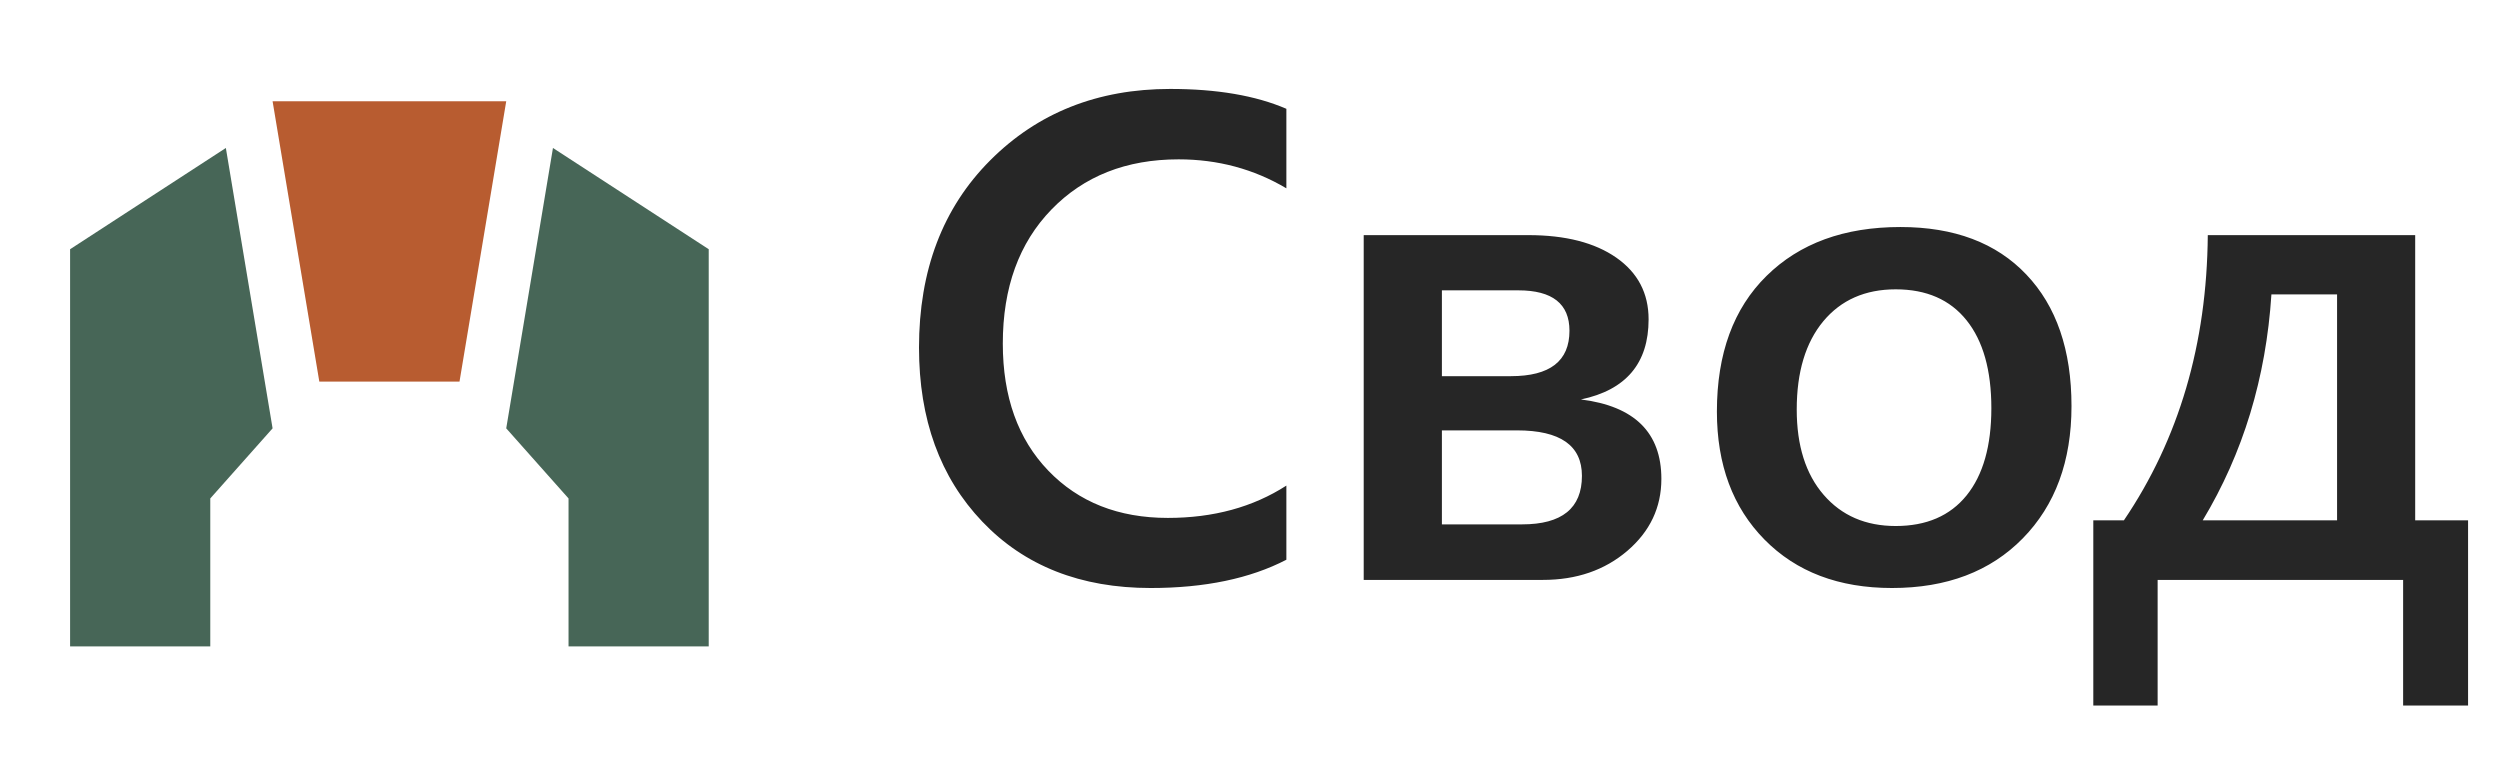
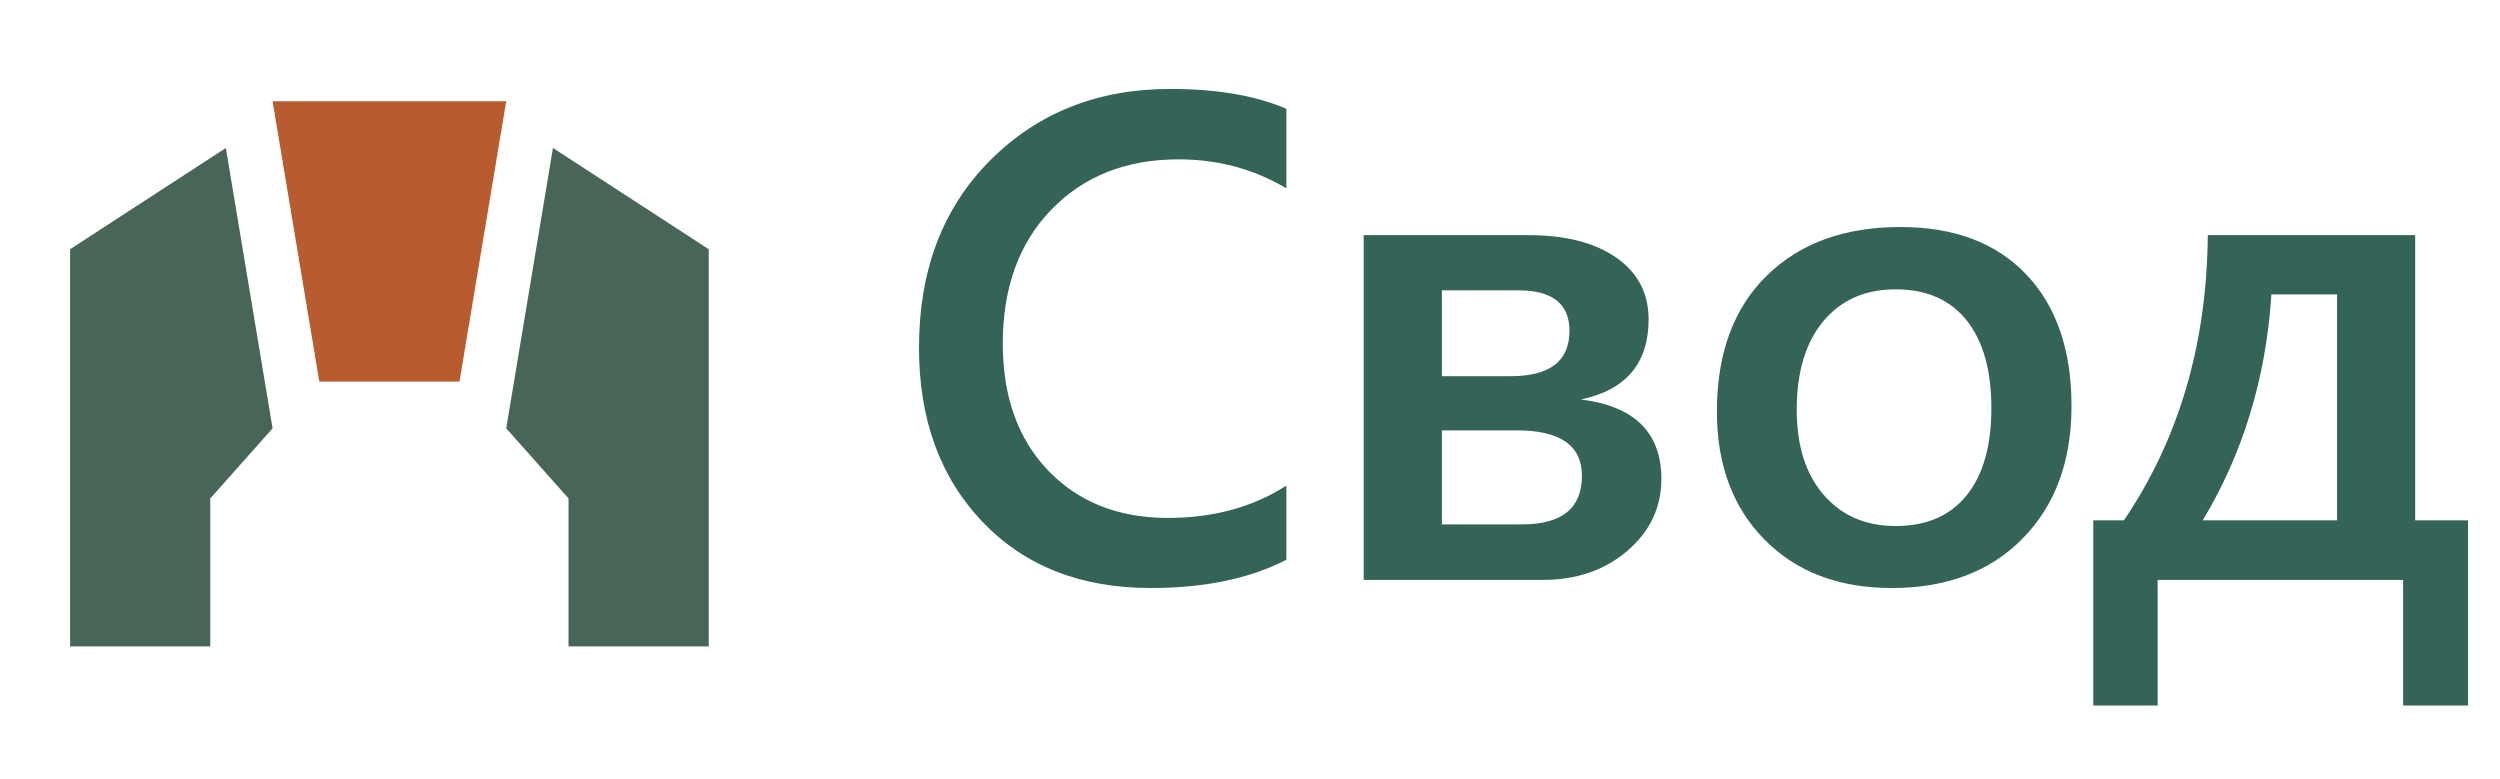
<svg xmlns="http://www.w3.org/2000/svg" width="321" height="100" viewBox="0 0 321 100" role="img">
  <g fill="#262626">
    <g id="symbol">
      <path fill-rule="evenodd" d="M35 13H65L59 49H41Z" fill="#B85C30" />
      <path fill-rule="evenodd" d="M9 32L29 19 35 55 27 64V83H9Z" fill="#476657" />
      <path fill-rule="evenodd" d="M71 19L91 32V83H73V64L65 55Z" fill="#476657" />
    </g>
-     <g id="wordmark" transform="translate(114.28 74.46)">
+     <g id="wordmark" fill="#346457" transform="translate(114.28 74.46)">
      <path d="M50.89 -2.59Q43.88 1.04 33.46 1.04Q19.97 1.04 11.85 -7.48Q3.72 -16 3.72 -29.83Q3.72 -44.71 12.86 -53.87Q22.01 -63.04 35.97 -63.04Q44.97 -63.04 50.89 -60.49V-50.28Q44.62 -54 37.05 -54Q26.98 -54 20.73 -47.56Q14.48 -41.12 14.48 -30.35Q14.48 -20.1 20.32 -14.03Q26.16 -7.96 35.67 -7.96Q44.45 -7.96 50.89 -12.11ZM60.82 0V-44.27H81.97Q89.1 -44.27 93.25 -41.38Q97.4 -38.48 97.4 -33.46Q97.4 -24.99 88.71 -23.17Q99.04 -21.88 99.04 -12.97Q99.04 -7.48 94.68 -3.74Q90.31 0 83.83 0ZM70.86 -37.18V-26.16H79.72Q87.24 -26.16 87.24 -31.99Q87.24 -37.18 80.67 -37.18ZM70.86 -19.2V-7.13H81.15Q88.84 -7.13 88.84 -13.36Q88.84 -19.2 80.5 -19.2ZM128.65 1.04Q118.41 1.04 112.29 -5.17Q106.17 -11.37 106.17 -21.62Q106.17 -32.77 112.55 -39.04Q118.92 -45.31 129.73 -45.31Q140.11 -45.31 145.9 -39.21Q151.7 -33.12 151.7 -22.31Q151.7 -11.72 145.45 -5.34Q139.2 1.04 128.65 1.04ZM129.13 -37.31Q123.25 -37.31 119.83 -33.21Q116.42 -29.1 116.42 -21.88Q116.42 -14.92 119.88 -10.92Q123.34 -6.92 129.13 -6.92Q135.05 -6.92 138.23 -10.85Q141.41 -14.79 141.41 -22.05Q141.41 -29.36 138.23 -33.33Q135.05 -37.31 129.13 -37.31ZM202.62 16.13H194.28V0H162.76V16.13H154.5V-7.65H158.43Q169.03 -23.3 169.2 -44.27H195.83V-7.65H202.62ZM185.8 -7.65V-36.66H177.37Q176.33 -20.58 168.55 -7.65Z" />
    </g>
  </g>
</svg>
